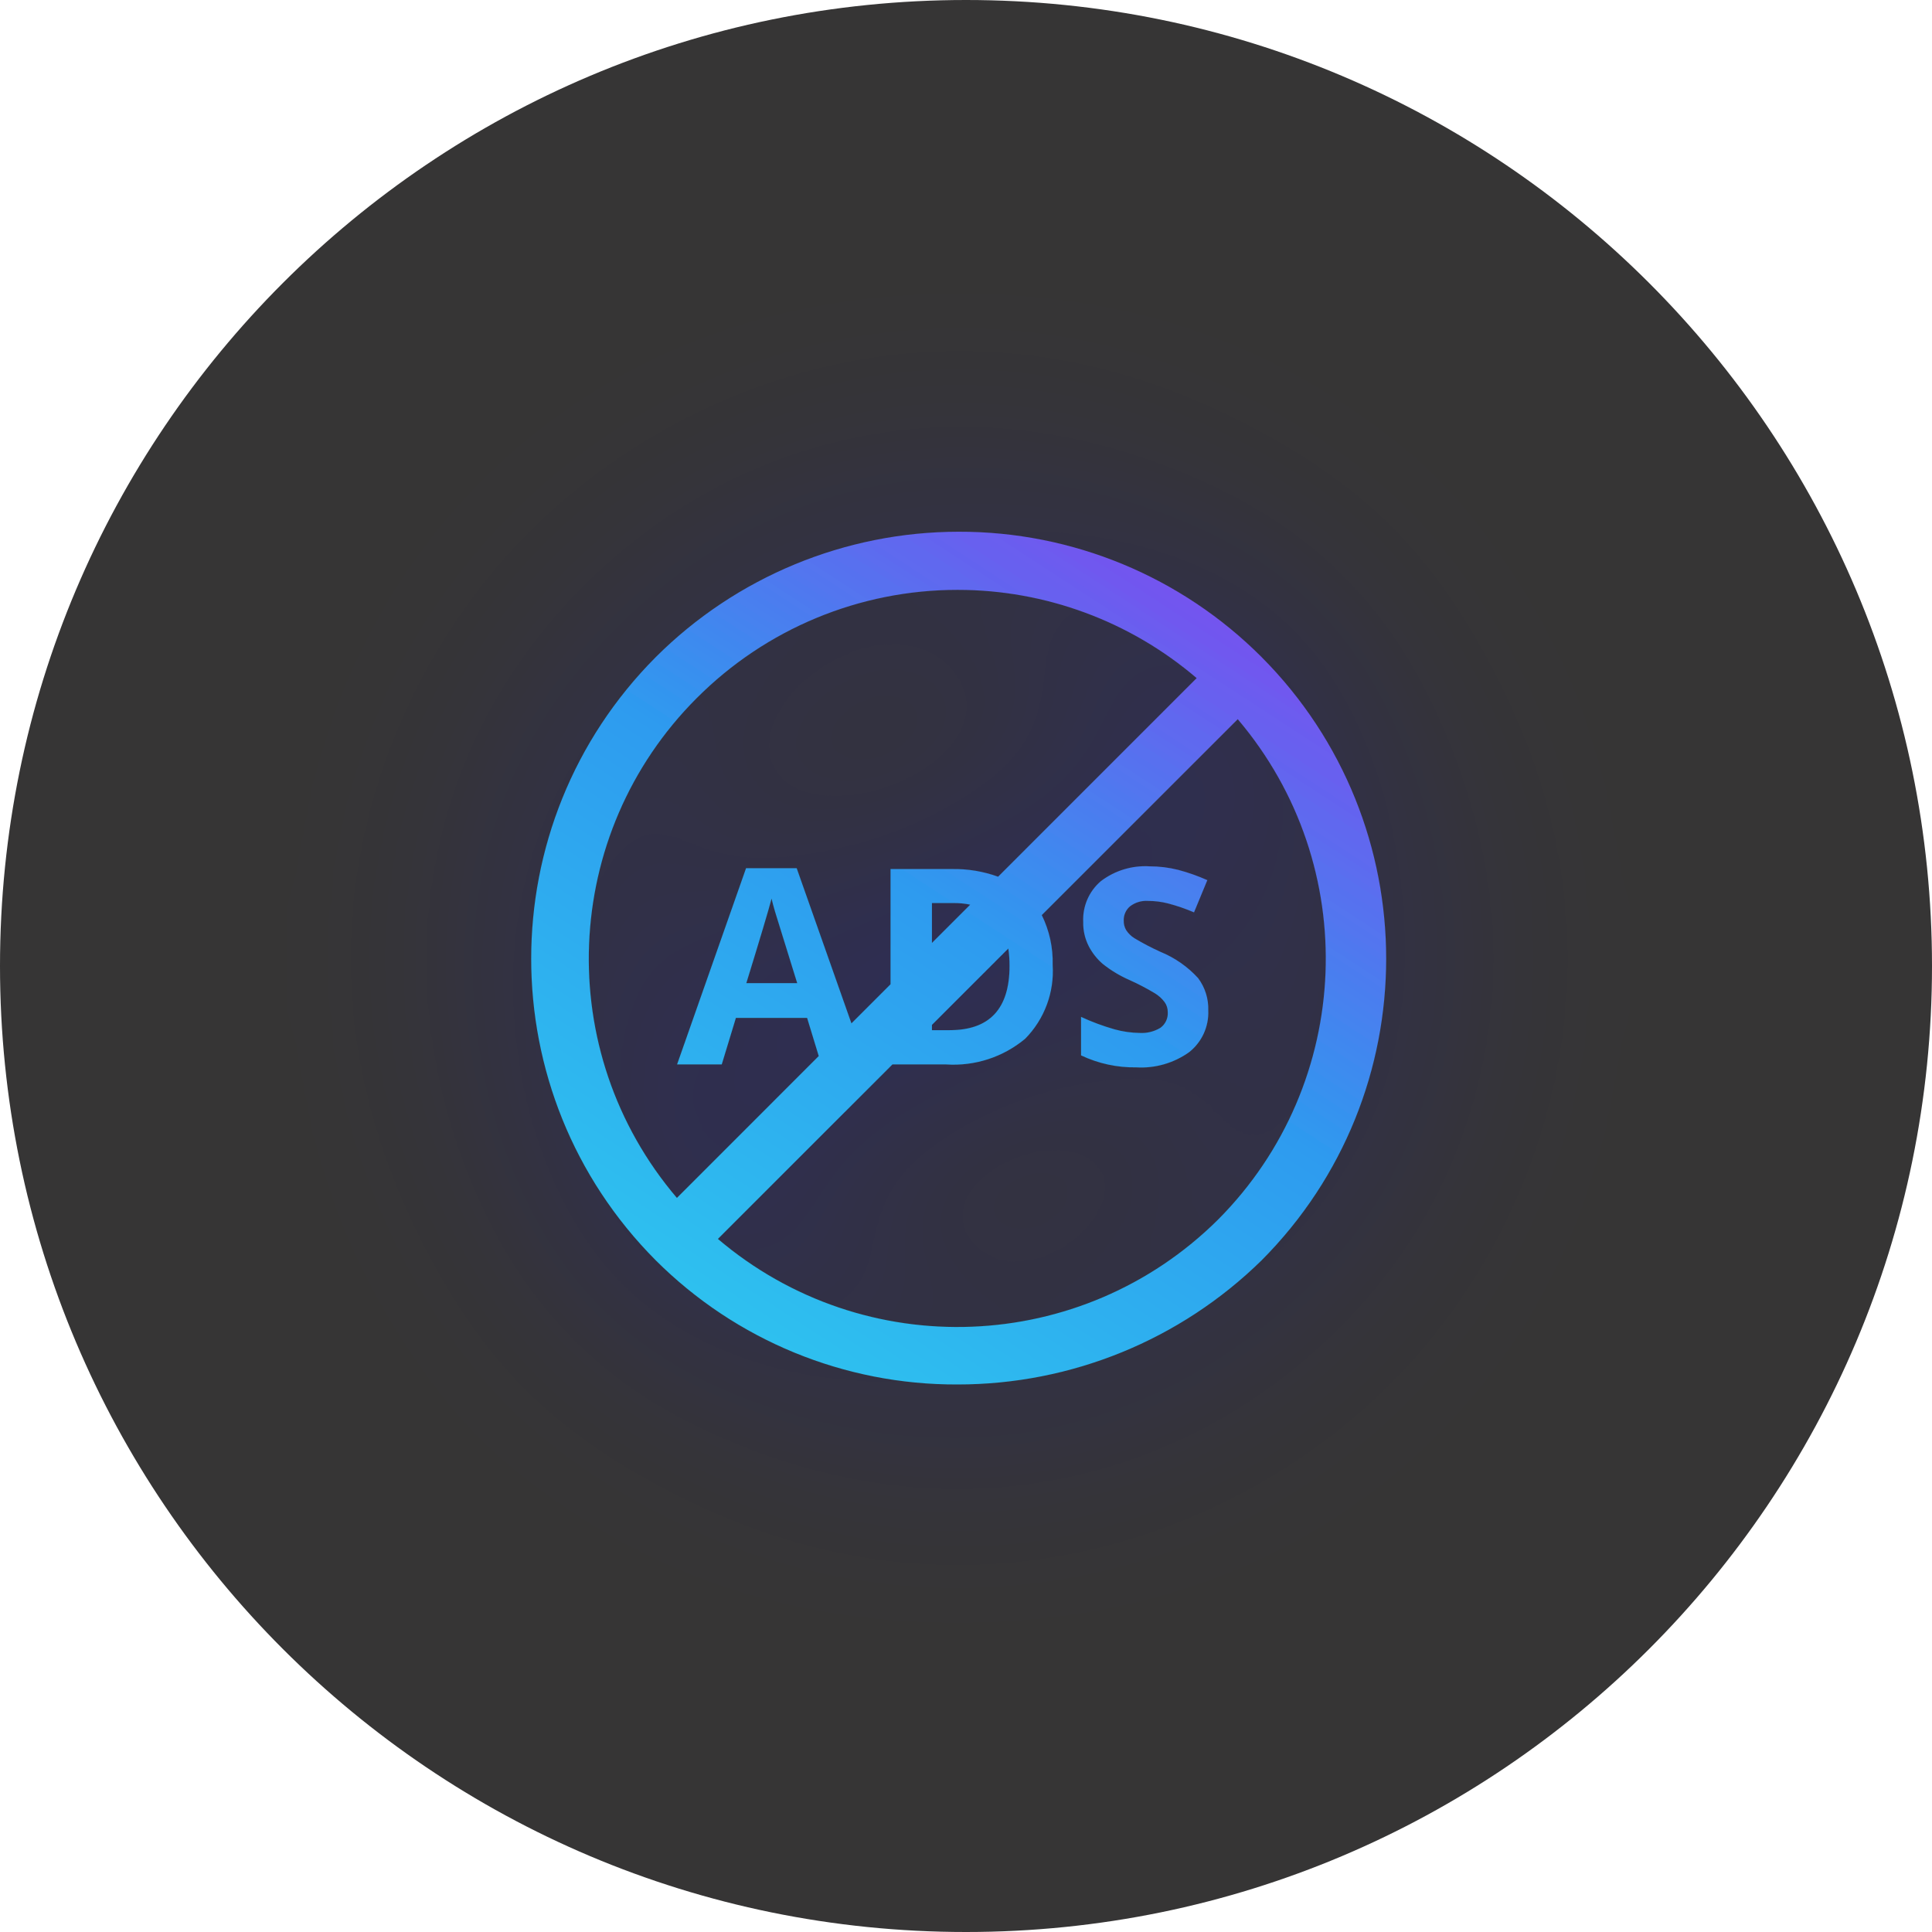
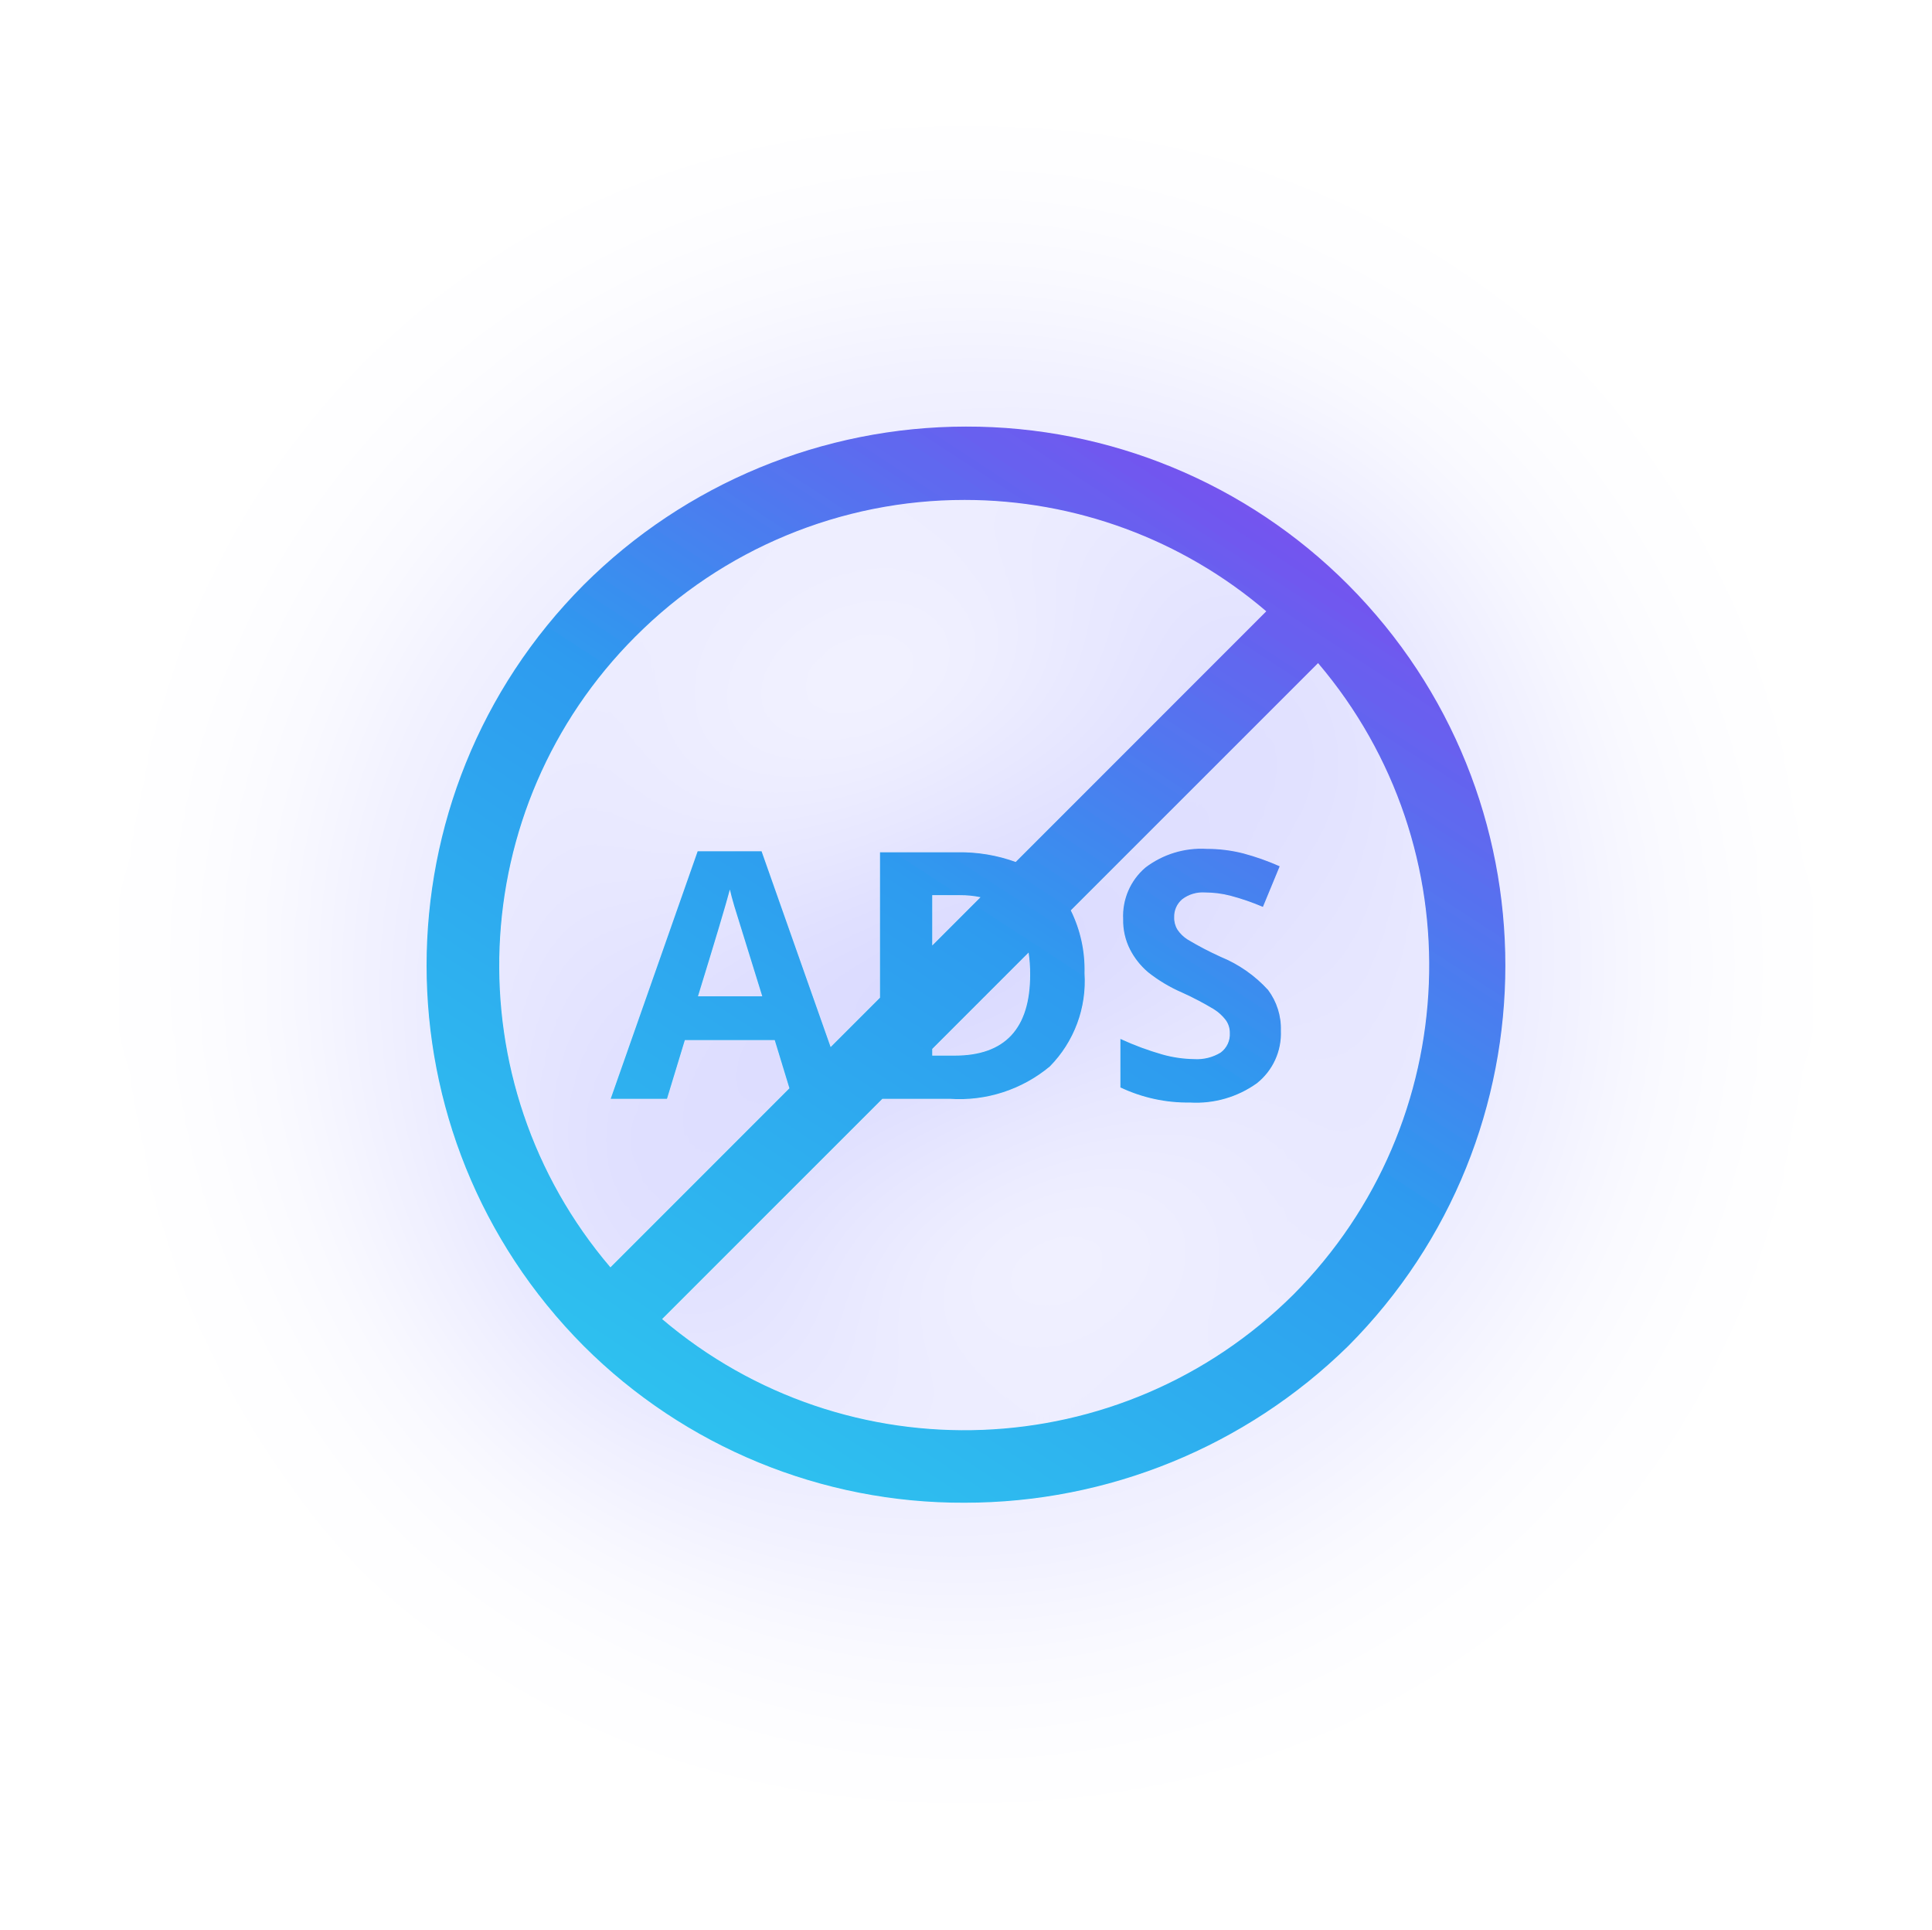
- <svg xmlns="http://www.w3.org/2000/svg" width="120" height="120" viewBox="0 0 120 120">
+ <svg xmlns="http://www.w3.org/2000/svg" width="95.102" height="94.965" viewBox="0 0 95.102 94.965">
  <defs>
    <linearGradient id="linear-gradient" x1="0.857" y1="-0.165" x2="0.069" y2="1.045" gradientUnits="objectBoundingBox">
      <stop offset="0" stop-color="#9b2def" />
      <stop offset="0.497" stop-color="#2d9bef" />
      <stop offset="1" stop-color="#2dceef" />
    </linearGradient>
-     <filter id="Union_117" x="12" y="12.027" width="95.102" height="94.965" filterUnits="userSpaceOnUse">
+     <filter id="Union_117" x="0" y="0" width="95.102" height="94.965" filterUnits="userSpaceOnUse">
      <feOffset input="SourceAlpha" />
      <feGaussianBlur stdDeviation="7" result="blur" />
      <feFlood flood-color="#02f" flood-opacity="0.322" />
      <feComposite operator="in" in2="blur" />
      <feComposite in="SourceGraphic" />
    </filter>
  </defs>
-   <g id="NoADS" transform="translate(-394 -1051)">
-     <circle id="Ellipse_17546" data-name="Ellipse 17546" cx="60" cy="60" r="60" transform="translate(394 1051)" fill="#363535" />
-     <g id="No_ads" data-name="No ads" transform="translate(415.976 1073.022)">
-       <g transform="matrix(1, 0, 0, 1, -21.98, -22.02)" filter="url(#Union_117)">
-         <path id="Union_117-2" data-name="Union 117" d="M17030.768-9323.767a26.548,26.548,0,0,1,0-37.474,26.658,26.658,0,0,1,18.809-7.784,26.485,26.485,0,0,1,18.813,7.784,26.548,26.548,0,0,1,0,37.474,26.947,26.947,0,0,1-18.881,7.707A26.371,26.371,0,0,1,17030.768-9323.767Zm3.854-1.333a22.974,22.974,0,0,0,31.076-1.208,22.97,22.97,0,0,0,1.213-31.075l-12.172,12.169a6.575,6.575,0,0,1,.676,3.09,5.982,5.982,0,0,1-1.707,4.591,6.953,6.953,0,0,1-4.924,1.594h-3.32Zm-1.311-33.595a22.9,22.9,0,0,0-1.234,31.049l8.811-8.813-.723-2.369h-4.424l-.879,2.889h-2.773l4.283-12.186h3.145l3.4,9.638,2.43-2.43v-7.156h3.811a7.965,7.965,0,0,1,2.869.476l12.334-12.336a22.843,22.843,0,0,0-14.852-5.481A22.855,22.855,0,0,0,17033.311-9358.694Zm14.607,20.629h1.105q3.715,0,3.715-3.99a7.17,7.17,0,0,0-.076-1.082l-4.744,4.744Zm-11.531-2.919h3.164q-1.222-3.927-1.377-4.44c-.1-.347-.176-.617-.217-.814Q17037.679-9345.177,17036.387-9340.984Zm11.531-2.5,2.377-2.377a4.826,4.826,0,0,0-1.006-.1h-1.371Zm9.262,6.984v-2.388a14.349,14.349,0,0,0,2.078.771,6.149,6.149,0,0,0,1.557.224,2.236,2.236,0,0,0,1.3-.322,1.115,1.115,0,0,0,.451-.964,1.054,1.054,0,0,0-.2-.635,2.175,2.175,0,0,0-.588-.535,14.875,14.875,0,0,0-1.572-.823,7.443,7.443,0,0,1-1.668-1,3.672,3.672,0,0,1-.887-1.123,3.145,3.145,0,0,1-.336-1.491,3.132,3.132,0,0,1,1.094-2.533,4.541,4.541,0,0,1,3.018-.922,7.286,7.286,0,0,1,1.8.223,12.087,12.087,0,0,1,1.795.635l-.826,2a11.716,11.716,0,0,0-1.607-.553,5.069,5.069,0,0,0-1.252-.158,1.659,1.659,0,0,0-1.119.338,1.118,1.118,0,0,0-.389.888,1.1,1.1,0,0,0,.158.6,1.68,1.68,0,0,0,.5.488,15.8,15.8,0,0,0,1.633.854,6.489,6.489,0,0,1,2.33,1.628,3.178,3.178,0,0,1,.631,2.007,3.133,3.133,0,0,1-1.184,2.589,5.139,5.139,0,0,1-3.291.947A7.723,7.723,0,0,1,17057.18-9336.5Z" transform="translate(-16990.03 9402.05)" fill="url(#linear-gradient)" />
-       </g>
-     </g>
+   <g transform="matrix(1, 0, 0, 1, 0, 0)" filter="url(#Union_117)">
+     <path id="Union_117-2" data-name="Union 117" d="M17030.768-9323.767a26.548,26.548,0,0,1,0-37.474,26.658,26.658,0,0,1,18.809-7.784,26.485,26.485,0,0,1,18.813,7.784,26.548,26.548,0,0,1,0,37.474,26.947,26.947,0,0,1-18.881,7.707A26.371,26.371,0,0,1,17030.768-9323.767Zm3.854-1.333a22.974,22.974,0,0,0,31.076-1.208,22.97,22.97,0,0,0,1.213-31.075l-12.172,12.169a6.575,6.575,0,0,1,.676,3.09,5.982,5.982,0,0,1-1.707,4.591,6.953,6.953,0,0,1-4.924,1.594h-3.32Zm-1.311-33.595a22.9,22.9,0,0,0-1.234,31.049l8.811-8.813-.723-2.369h-4.424l-.879,2.889h-2.773l4.283-12.186h3.145l3.4,9.638,2.43-2.43v-7.156h3.811a7.965,7.965,0,0,1,2.869.476l12.334-12.336a22.843,22.843,0,0,0-14.852-5.481A22.855,22.855,0,0,0,17033.311-9358.694Zm14.607,20.629h1.105q3.715,0,3.715-3.99a7.17,7.17,0,0,0-.076-1.082l-4.744,4.744Zm-11.531-2.919h3.164q-1.222-3.927-1.377-4.44c-.1-.347-.176-.617-.217-.814Q17037.679-9345.177,17036.387-9340.984Zm11.531-2.5,2.377-2.377a4.826,4.826,0,0,0-1.006-.1h-1.371Zm9.262,6.984v-2.388a14.349,14.349,0,0,0,2.078.771,6.149,6.149,0,0,0,1.557.224,2.236,2.236,0,0,0,1.3-.322,1.115,1.115,0,0,0,.451-.964,1.054,1.054,0,0,0-.2-.635,2.175,2.175,0,0,0-.588-.535,14.875,14.875,0,0,0-1.572-.823,7.443,7.443,0,0,1-1.668-1,3.672,3.672,0,0,1-.887-1.123,3.145,3.145,0,0,1-.336-1.491,3.132,3.132,0,0,1,1.094-2.533,4.541,4.541,0,0,1,3.018-.922,7.286,7.286,0,0,1,1.8.223,12.087,12.087,0,0,1,1.795.635l-.826,2a11.716,11.716,0,0,0-1.607-.553,5.069,5.069,0,0,0-1.252-.158,1.659,1.659,0,0,0-1.119.338,1.118,1.118,0,0,0-.389.888,1.1,1.1,0,0,0,.158.6,1.68,1.68,0,0,0,.5.488,15.8,15.8,0,0,0,1.633.854,6.489,6.489,0,0,1,2.33,1.628,3.178,3.178,0,0,1,.631,2.007,3.133,3.133,0,0,1-1.184,2.589,5.139,5.139,0,0,1-3.291.947A7.723,7.723,0,0,1,17057.18-9336.5Z" transform="translate(-17002.03 9390.02)" fill="url(#linear-gradient)" />
  </g>
</svg>
